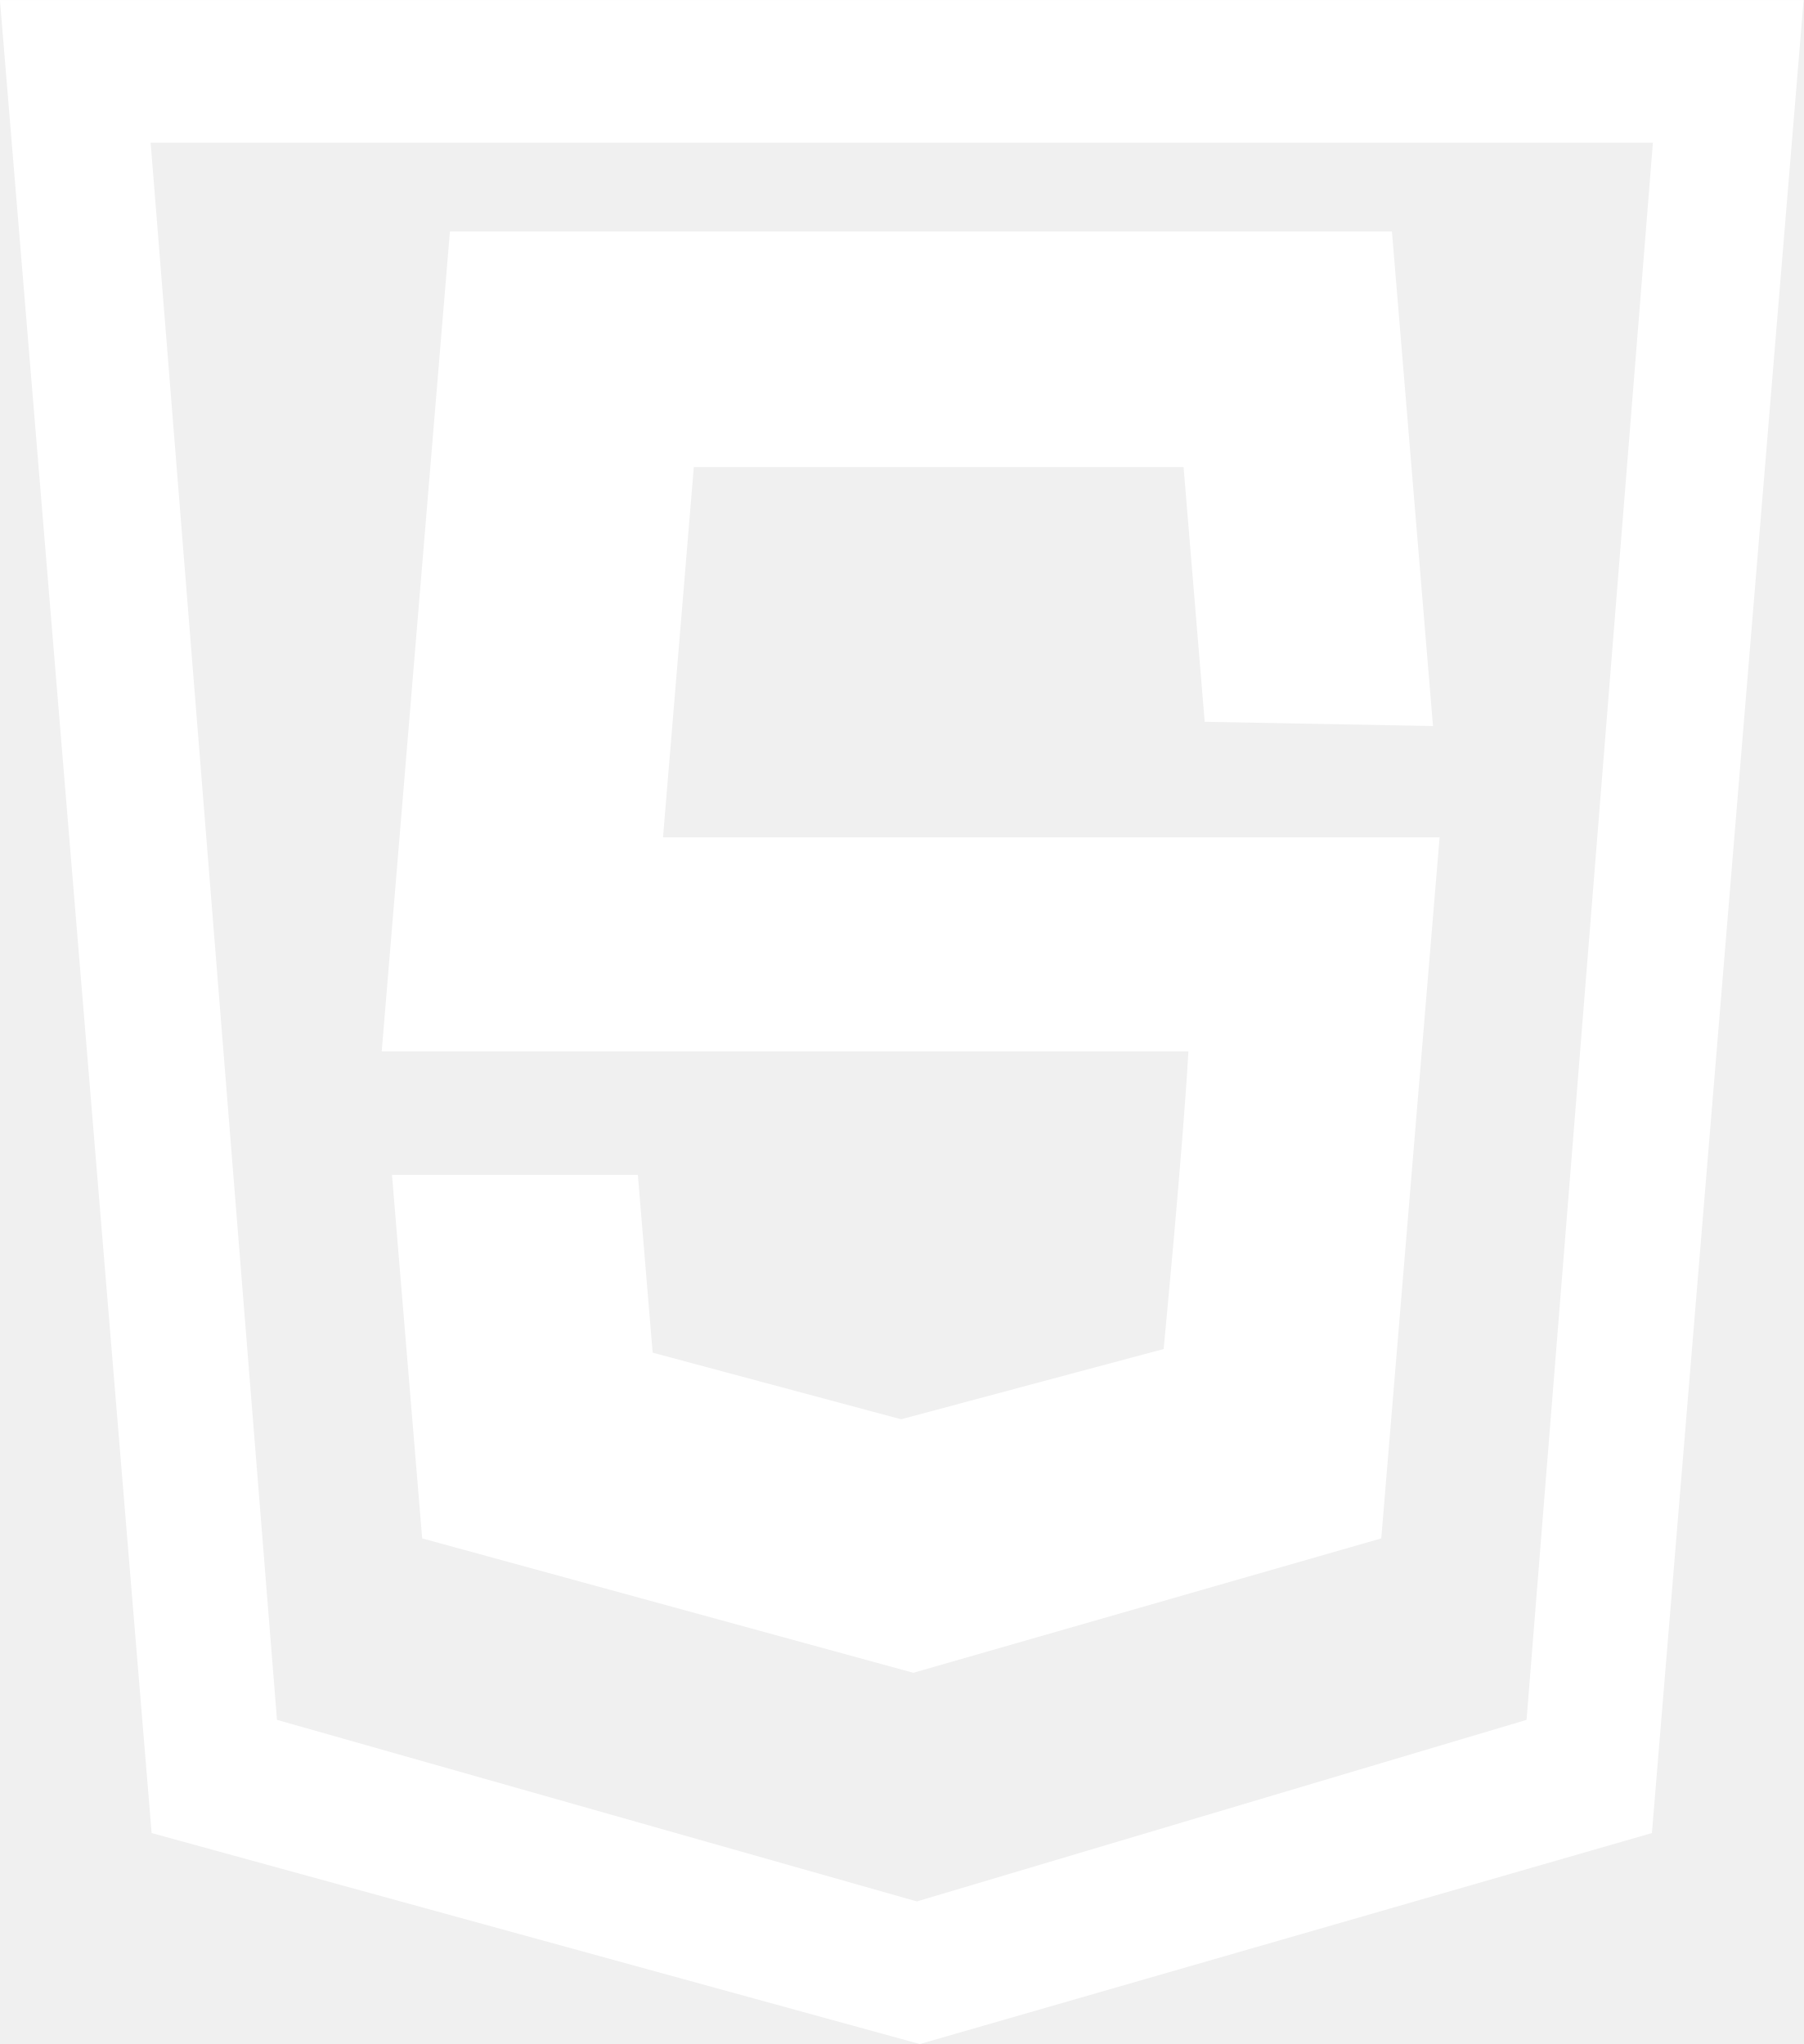
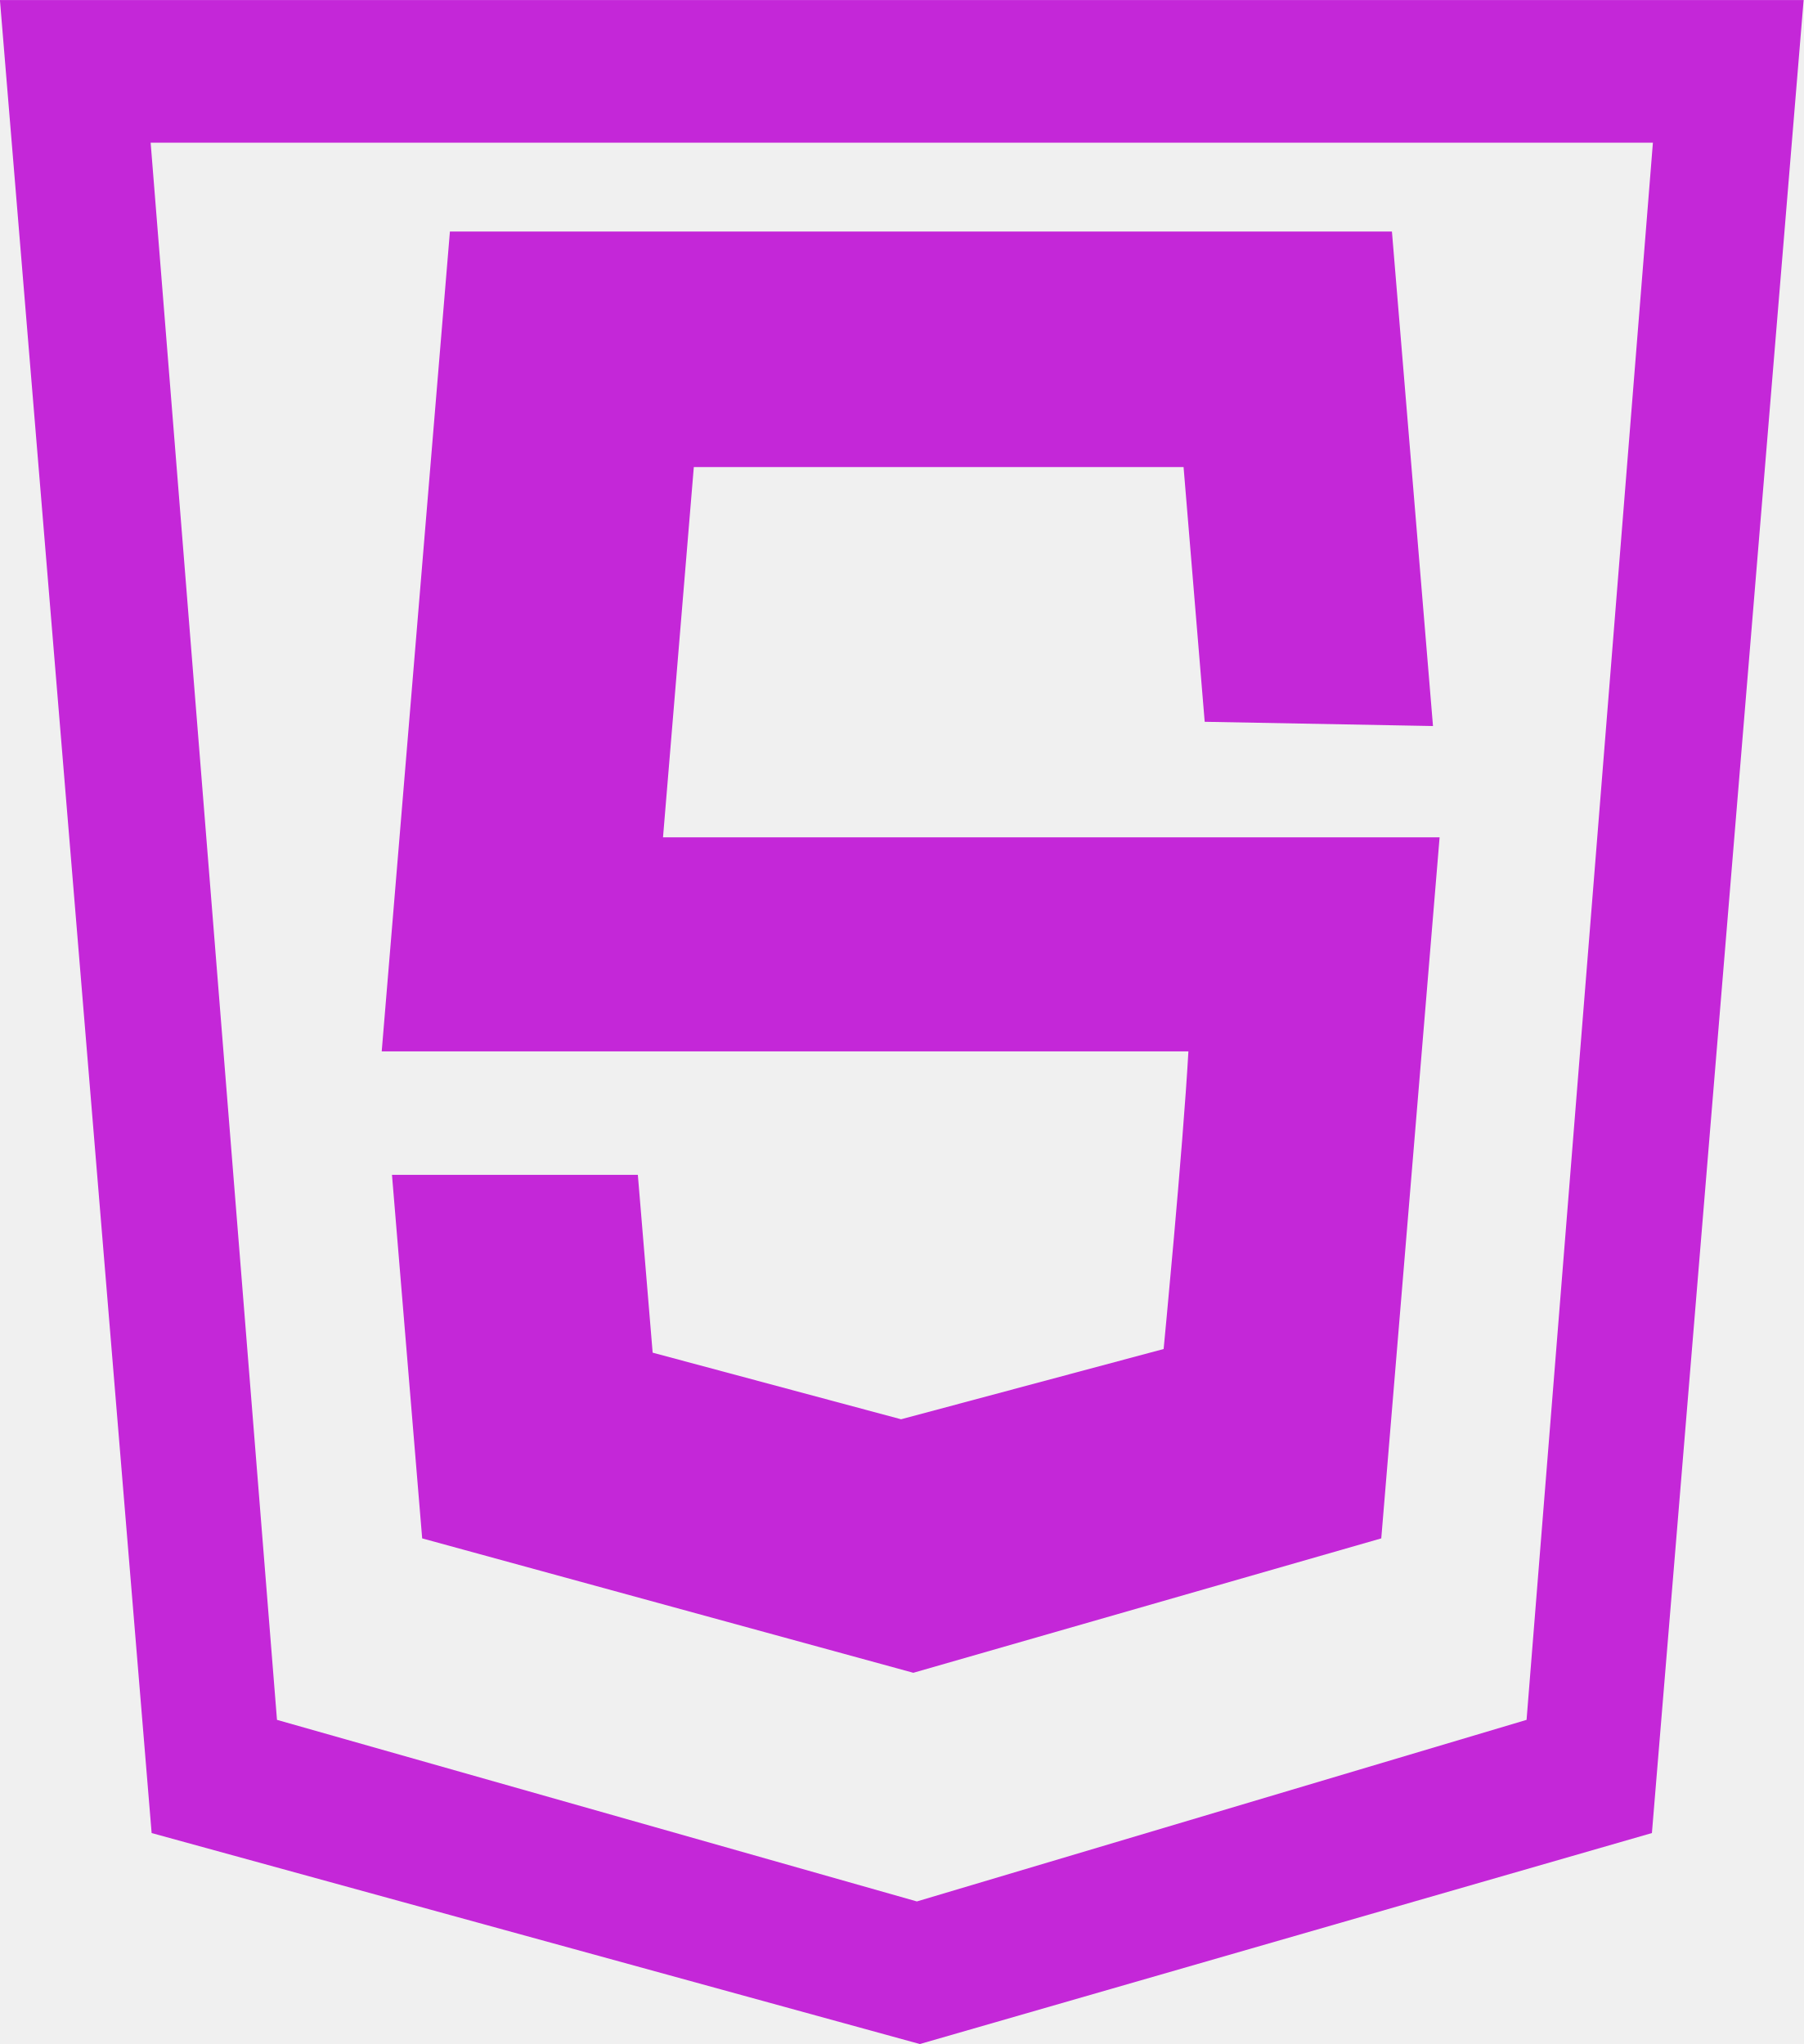
<svg xmlns="http://www.w3.org/2000/svg" width="18.274mm" height="20.713mm" viewBox="0 0 18.274 20.713" version="1.1" id="svg8">
  <defs id="defs2" />
  <g id="layer1" transform="translate(-109.3787,-83.16169)">
-     <path id="path4528" style="opacity:1;fill:#ffffff;stroke:none;stroke-width:0.169px;stroke-linecap:butt;stroke-linejoin:miter;stroke-opacity:1" d="m 113.937,85.508 -0.691,8.308 h 8.173 c -0.056,0.998 -0.251,3.016 -0.251,3.016 -0.915,0.245 -2.66,0.712 -2.66,0.712 l -2.517,-0.675 -0.15,-1.802 h -2.491 c 0,0 0.204,2.456 0.306,3.684 l 4.976,1.362 4.741,-1.362 c 0.197,-2.368 0.591,-7.104 0.591,-7.104 h -7.868 l 0.312,-3.752 h 4.962 l 0.214,2.581 2.313,0.043 -0.416,-5.011 z m -4.559,-2.346 1.537,18.575 7.783,2.138 7.417,-2.138 1.537,-18.575 z m 1.527,1.446 h 15.22 l -1.28,15.982 -6.177,1.84 -6.483,-1.84 z" />
+     <path id="path4528" style="opacity:1;fill:#c427d8;stroke:none;stroke-width:0.169px;stroke-linecap:butt;stroke-linejoin:miter;stroke-opacity:1" d="m 113.937,85.508 -0.691,8.308 h 8.173 c -0.056,0.998 -0.251,3.016 -0.251,3.016 -0.915,0.245 -2.66,0.712 -2.66,0.712 l -2.517,-0.675 -0.15,-1.802 h -2.491 c 0,0 0.204,2.456 0.306,3.684 l 4.976,1.362 4.741,-1.362 c 0.197,-2.368 0.591,-7.104 0.591,-7.104 h -7.868 l 0.312,-3.752 h 4.962 l 0.214,2.581 2.313,0.043 -0.416,-5.011 z m -4.559,-2.346 1.537,18.575 7.783,2.138 7.417,-2.138 1.537,-18.575 z m 1.527,1.446 h 15.22 l -1.28,15.982 -6.177,1.84 -6.483,-1.84 z" />
  </g>
</svg>
